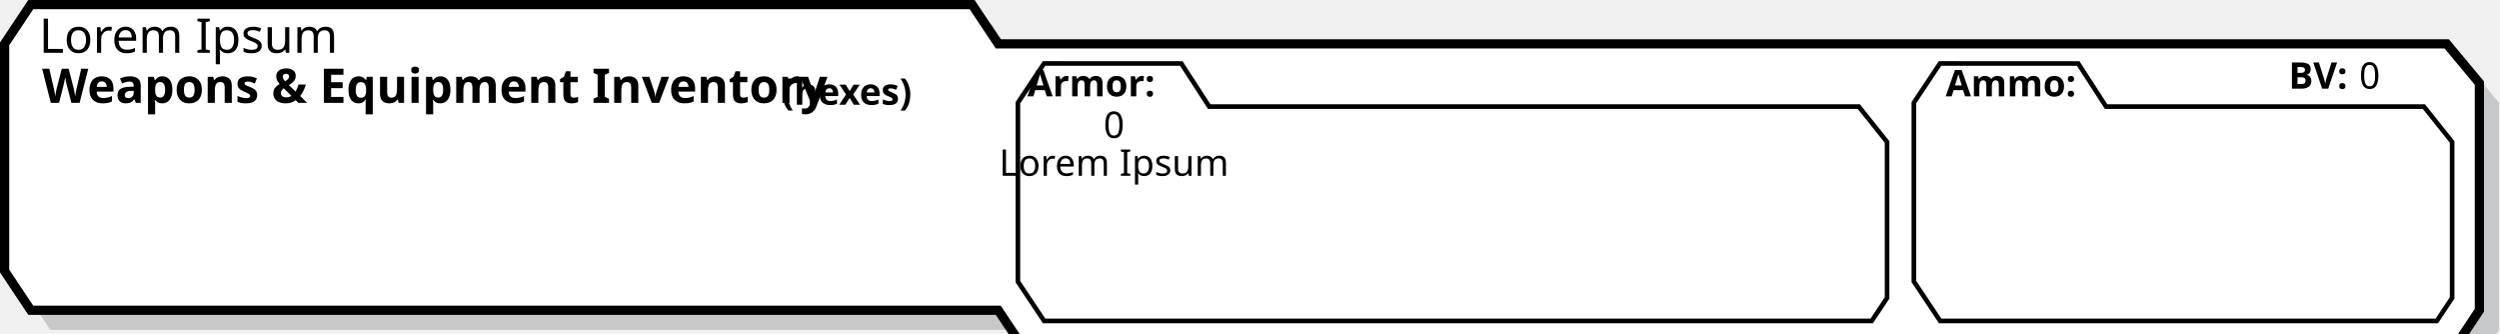
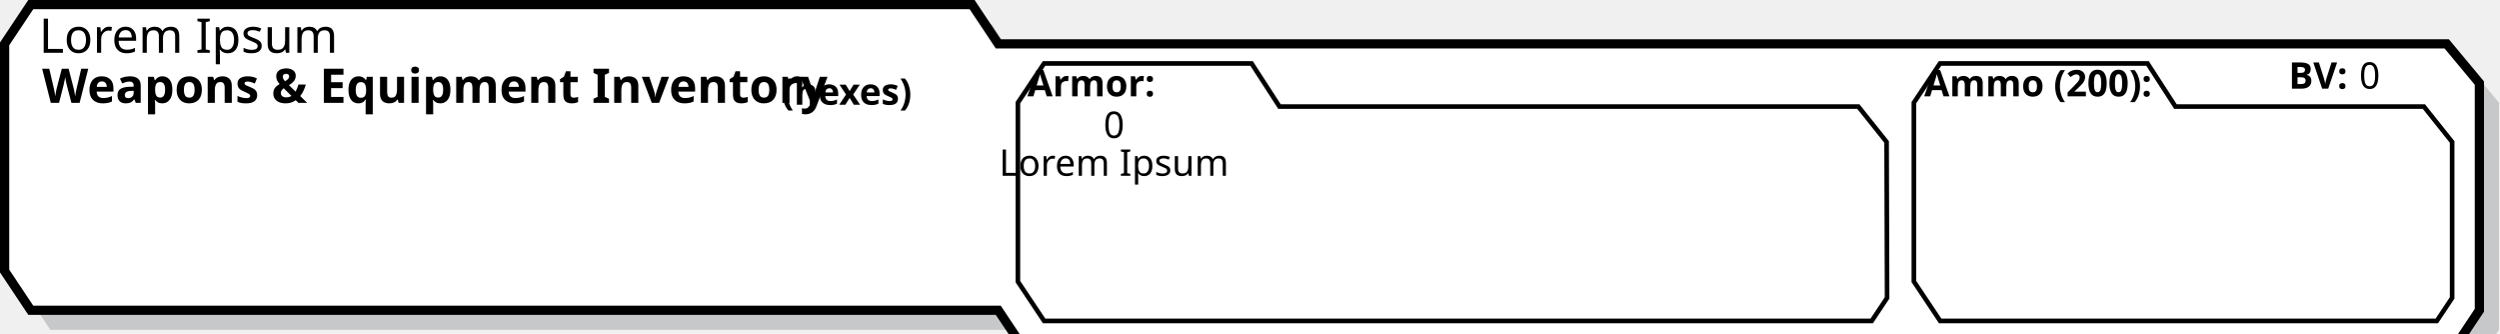
<svg xmlns="http://www.w3.org/2000/svg" contentScriptType="text/ecmascript" width="559" zoomAndPan="magnify" contentStyleType="text/css" height="74.534" preserveAspectRatio="xMidYMid" version="1.0" id="svg77">
  <defs id="defs77">
    <clipPath clipPathUnits="userSpaceOnUse" id="clipPath78">
      <path d="M 0,783 H 603 V 0 H 0 Z" transform="translate(-581.5045,-643.3936)" id="path78" />
    </clipPath>
    <clipPath clipPathUnits="userSpaceOnUse" id="clipPath80">
      <path d="M 0,783 H 603 V 0 H 0 Z" transform="translate(-577.2525,-647.6454)" id="path80" />
    </clipPath>
    <clipPath clipPathUnits="userSpaceOnUse" id="clipPath82">
      <path d="M 0,783 H 603 V 0 H 0 Z" transform="translate(-445.441,-650.4825)" id="path82" />
    </clipPath>
    <clipPath clipPathUnits="userSpaceOnUse" id="clipPath84">
      <path d="M 0,783 H 603 V 0 H 0 Z" transform="translate(-570.647,-650.4825)" id="path84" />
    </clipPath>
  </defs>
  <g id="rs_template" transform="translate(-2.110329,0.3332098)">
    <path id="path77" d="m -16.204,-3.877 -5.668,-8.502 H -331.654 l -5.669,8.502 -209.764,0.001 -5.67,8.504 V 53.861 l 5.67,8.504 h 204.094 l 5.669,-8.504 314.034,-10e-4 7.085,-8.504 z" style="fill:#c7c8ca;fill-opacity:1;fill-rule:nonzero;stroke:none" transform="matrix(1.031738,0,0,-1.031738,577.8292,69.42856)" clip-path="url(#clipPath78)" />
    <path id="path79" d="m -16.204,-3.877 -5.668,-8.502 H -331.654 l -5.669,8.502 -209.764,0.001 -5.67,8.503 V 53.861 l 5.67,8.503 h 204.094 l 5.669,-8.503 314.034,-10e-4 7.085,-8.504 z" style="fill:#ffffff;fill-opacity:1;fill-rule:nonzero;stroke:#000000;stroke-width:2;stroke-linecap:round;stroke-linejoin:miter;stroke-miterlimit:10;stroke-dasharray:none;stroke-opacity:1" transform="matrix(1.031738,0,0,-1.031738,573.4422,65.04181)" clip-path="url(#clipPath80)" />
    <text fill="#000000" x="529.836" id="bv" y="19.491" style="font-style:normal;font-variant:normal;font-weight:normal;font-stretch:normal;font-size:8.2px;font-family:Eurostile;-inkscape-font-specification:'Eurostile, Normal';font-variant-ligatures:normal;font-variant-caps:normal;font-variant-numeric:normal;font-variant-east-asian:normal;text-anchor:start;fill:#000000" text-anchor="start">0</text>
-     <path id="path81" d="m -12.812,-4.043 -3.322,-4.982 H -195.576 l -5.684,8.524 V 38.267 l 5.67,8.504 29.763,-0.004 6.049,-9.343 h 140.841 l 6.125,-7.665 z" style="fill:none;stroke:#000000;stroke-width:1;stroke-linecap:butt;stroke-linejoin:miter;stroke-miterlimit:4;stroke-dasharray:none;stroke-opacity:1" transform="matrix(1.031738,0,0,-1.031738,437.4474,62.11467)" clip-path="url(#clipPath82)" />
-     <path id="path83" d="M -9.6923873e-7,-4.043 -3.322,-9.025 H -110.999 l -5.703,8.553 V 38.267 l 5.67,8.504 29.959,-0.004 6.049,-9.343 H -6.125 L 0,29.759 Z" style="fill:none;stroke:#000000;stroke-width:1;stroke-linecap:butt;stroke-linejoin:miter;stroke-miterlimit:4;stroke-dasharray:none;stroke-opacity:1" transform="matrix(1.031738,0,0,-1.031738,550.6271,62.11467)" clip-path="url(#clipPath84)" />
+     <path id="path81" d="m -12.812,-4.043 -3.322,-4.982 H -195.576 l -5.684,8.524 V 38.267 l 5.67,8.504 45,0 6.049,-9.343 h 125.5 l 6.125,-7.665 z" style="fill:none;stroke:#000000;stroke-width:1;stroke-linecap:butt;stroke-linejoin:miter;stroke-miterlimit:4;stroke-dasharray:none;stroke-opacity:1" transform="matrix(1.031738,0,0,-1.031738,437.4474,62.11467)" clip-path="url(#clipPath82)" />
+     <path id="path83" d="M -9.6923873e-7,-4.043 -3.322,-9.025 H -110.999 l -5.703,8.553 V 38.267 l 5.67,8.504 45,0 6.049,-9.343 H -6.125 L 0,29.759 Z" style="fill:none;stroke:#000000;stroke-width:1;stroke-linecap:butt;stroke-linejoin:miter;stroke-miterlimit:4;stroke-dasharray:none;stroke-opacity:1" transform="matrix(1.031738,0,0,-1.031738,550.6271,62.11467)" clip-path="url(#clipPath84)" />
    <text id="text85" xml:space="preserve" x="11.54" y="22.668" style="font-style:normal;font-variant:normal;font-weight:bold;font-stretch:normal;font-size:10.667px;font-family:Eurostile;-inkscape-font-specification:'Eurostile, Bold';font-variant-ligatures:normal;font-variant-caps:normal;font-variant-numeric:normal;font-variant-east-asian:normal;stroke-width:1.033">
      <tspan id="tspan86" style="font-style:normal;font-variant:normal;font-weight:bold;font-stretch:normal;font-size:10.667px;font-family:Eurostile;-inkscape-font-specification:'Eurostile, Bold';font-variant-ligatures:normal;font-variant-caps:normal;font-variant-numeric:normal;font-variant-east-asian:normal;writing-mode:lr-tb;fill:#000000;fill-opacity:1;fill-rule:nonzero;stroke:none;stroke-width:1.033" x="11.54" dx="0 -0.269 0 0 0 0 0 0 0 0 0 0 0 0 0 0 0 0 0 0 0 0 0 0 0 0 0 0 0.074" y="22.668">Weapons &amp; Equipment Inventory</tspan>
    </text>
    <text id="text86" xml:space="preserve" x="176.938" y="23.087" style="font-style:normal;font-variant:normal;font-weight:bold;font-stretch:normal;font-size:8.2px;font-family:Eurostile;-inkscape-font-specification:'Eurostile, Bold';font-variant-ligatures:normal;font-variant-caps:normal;font-variant-numeric:normal;font-variant-east-asian:normal;stroke-width:1.033">
      <tspan id="tspan87" style="font-style:normal;font-variant:normal;font-weight:bold;font-stretch:normal;font-size:8.2px;font-family:Eurostile;-inkscape-font-specification:'Eurostile, Bold';font-variant-ligatures:normal;font-variant-caps:normal;font-variant-numeric:normal;font-variant-east-asian:normal;writing-mode:lr-tb;fill:#000000;fill-opacity:1;fill-rule:nonzero;stroke:none;stroke-width:1.033" x="176.938" y="23.087">(hexes)</tspan>
    </text>
    <text id="text91" xml:space="preserve" x="263.764" y="21.208" style="font-style:normal;font-variant:normal;font-weight:bold;font-stretch:normal;font-size:8.2px;font-family:Eurostile;-inkscape-font-specification:'Eurostile, Bold';font-variant-ligatures:normal;font-variant-caps:normal;font-variant-numeric:normal;font-variant-east-asian:normal;text-align:center;text-anchor:middle;stroke-width:1.033">
      <tspan id="tspan92" style="font-style:normal;font-variant:normal;font-weight:bold;font-stretch:normal;font-size:8.2px;font-family:Eurostile;-inkscape-font-specification:'Eurostile, Bold';font-variant-ligatures:normal;font-variant-caps:normal;font-variant-numeric:normal;font-variant-east-asian:normal;text-align:center;writing-mode:lr-tb;text-anchor:middle;fill:#000000;fill-opacity:1;fill-rule:nonzero;stroke:none;stroke-width:1.033" x="251.537" dx="0 0 0.058" y="21.208">Armor:</tspan>
    </text>
-     <text id="ammoLabel" x="451.937" y="21.208" style="font-style:normal;font-variant:normal;font-weight:bold;font-stretch:normal;font-size:8.2px;font-family:Eurostile;-inkscape-font-specification:'Eurostile, Bold';font-variant-ligatures:normal;font-variant-caps:normal;font-variant-numeric:normal;font-variant-east-asian:normal;text-align:center;text-anchor:middle;fill:#000000;stroke-width:1.033" xml:space="preserve">Ammo:</text>
+     <text id="ammoLabel" x="458" y="21.208" style="font-style:normal;font-variant:normal;font-weight:bold;font-stretch:normal;font-size:8.2px;font-family:Eurostile;-inkscape-font-specification:'Eurostile, Bold';font-variant-ligatures:normal;font-variant-caps:normal;font-variant-numeric:normal;font-variant-east-asian:normal;text-align:center;text-anchor:middle;fill:#000000;stroke-width:1.033" xml:space="preserve">Ammo (200):</text>
    <text id="ammoEntryLabel" x="434.169" y="31.443" style="font-style:normal;font-variant:normal;font-weight:bold;font-stretch:normal;font-size:6.667px;font-family:Eurostile;-inkscape-font-specification:'Eurostile, Bold';font-variant-ligatures:normal;font-variant-caps:normal;font-variant-numeric:normal;font-variant-east-asian:normal;text-align:start;text-anchor:start;fill:#000000;stroke-width:1.033" xml:space="preserve" visibility="hidden">Ammo:</text>
    <text id="text91-0-4" xml:space="preserve" x="514.06" y="19.491" style="font-style:normal;font-variant:normal;font-weight:bold;font-stretch:normal;font-size:8.2px;font-family:Eurostile;-inkscape-font-specification:'Eurostile, Bold';font-variant-ligatures:normal;font-variant-caps:normal;font-variant-numeric:normal;font-variant-east-asian:normal;stroke-width:1.033">
      <tspan id="tspan92-9-8" style="font-style:normal;font-variant:normal;font-weight:bold;font-stretch:normal;font-size:8.2px;font-family:Eurostile;-inkscape-font-specification:'Eurostile, Bold';font-variant-ligatures:normal;font-variant-caps:normal;font-variant-numeric:normal;font-variant-east-asian:normal;writing-mode:lr-tb;fill:#000000;fill-opacity:1;fill-rule:nonzero;stroke:none;stroke-width:1.033" x="514.06" y="19.491">BV:</tspan>
    </text>
    <text fill="#000000" x="251.3" id="armorType" y="38.968" style="font-style:normal;font-variant:normal;font-weight:normal;font-stretch:normal;font-size:8.2px;font-family:Eurostile;-inkscape-font-specification:'Eurostile, Normal';font-variant-ligatures:normal;font-variant-caps:normal;font-variant-numeric:normal;font-variant-east-asian:normal;text-align:center;text-anchor:middle;fill:#000000" text-anchor="start">Lorem Ipsum</text>
    <text fill="#000000" x="251.3" id="textArmor_GUN" y="30.51" style="font-style:normal;font-variant:normal;font-weight:normal;font-stretch:normal;font-size:8.2px;font-family:Eurostile;-inkscape-font-specification:'Eurostile, Normal';font-variant-ligatures:normal;font-variant-caps:normal;font-variant-numeric:normal;font-variant-east-asian:normal;text-align:center;text-anchor:middle;fill:#000000" text-anchor="start">0</text>
    <rect fill="none" x="11.529" width="211.277" id="inventory" height="50.496" y="22.689" style="stroke-width:0.52" />
    <text fill="#000000" x="10.852" id="type" y="11.471" style="font-style:normal;font-variant:normal;font-weight:normal;font-stretch:normal;font-size:10.667px;font-family:Eurostile;-inkscape-font-specification:'Eurostile, Normal';font-variant-ligatures:normal;font-variant-caps:normal;font-variant-numeric:normal;font-variant-east-asian:normal;text-anchor:start;fill:#000000" text-anchor="start">Lorem Ipsum</text>
    <g style="display:inline" fill="none" id="armorPips" transform="translate(274,27)">
      <rect x="0" width="146.091" y="1.563" height="38.476" id="armorPipsGUN" />
    </g>
    <g style="display:inline" fill="none" id="ammoPips" transform="translate(434,27)">
      <rect x="-2.4624171e-08" width="112" y="0.002" height="40.036" id="ammoPipsGUN" />
    </g>
  </g>
</svg>
